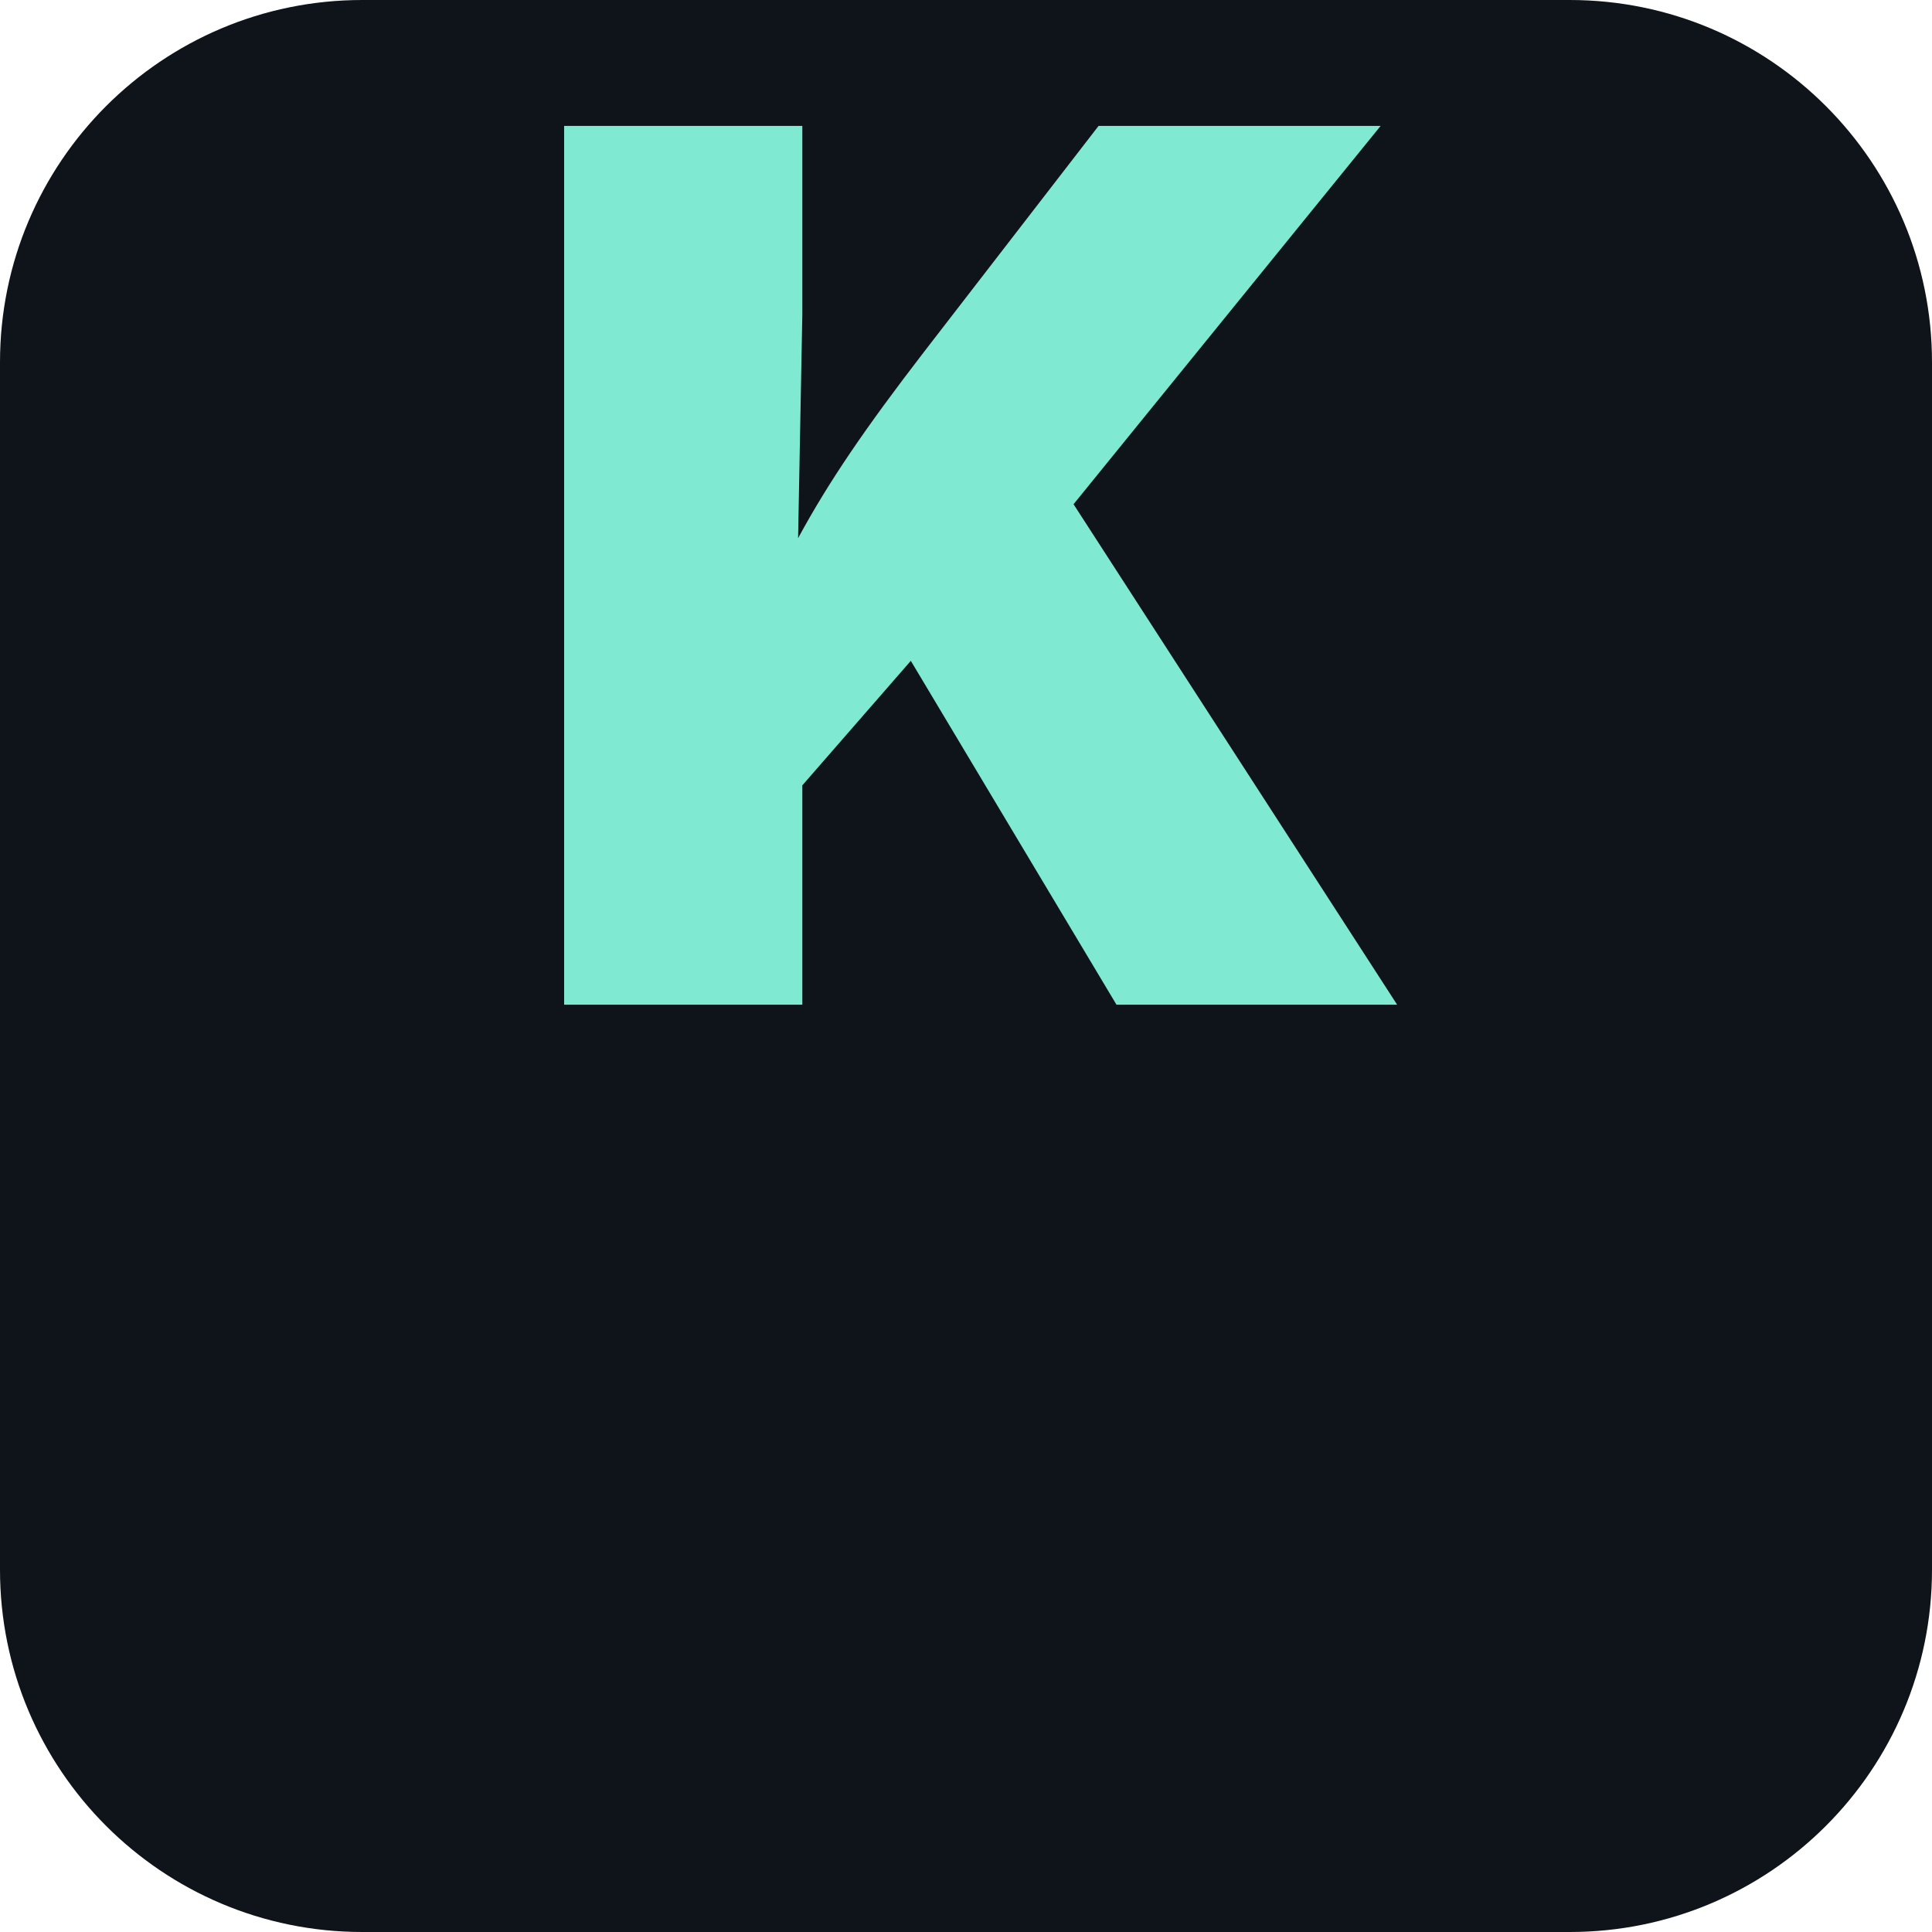
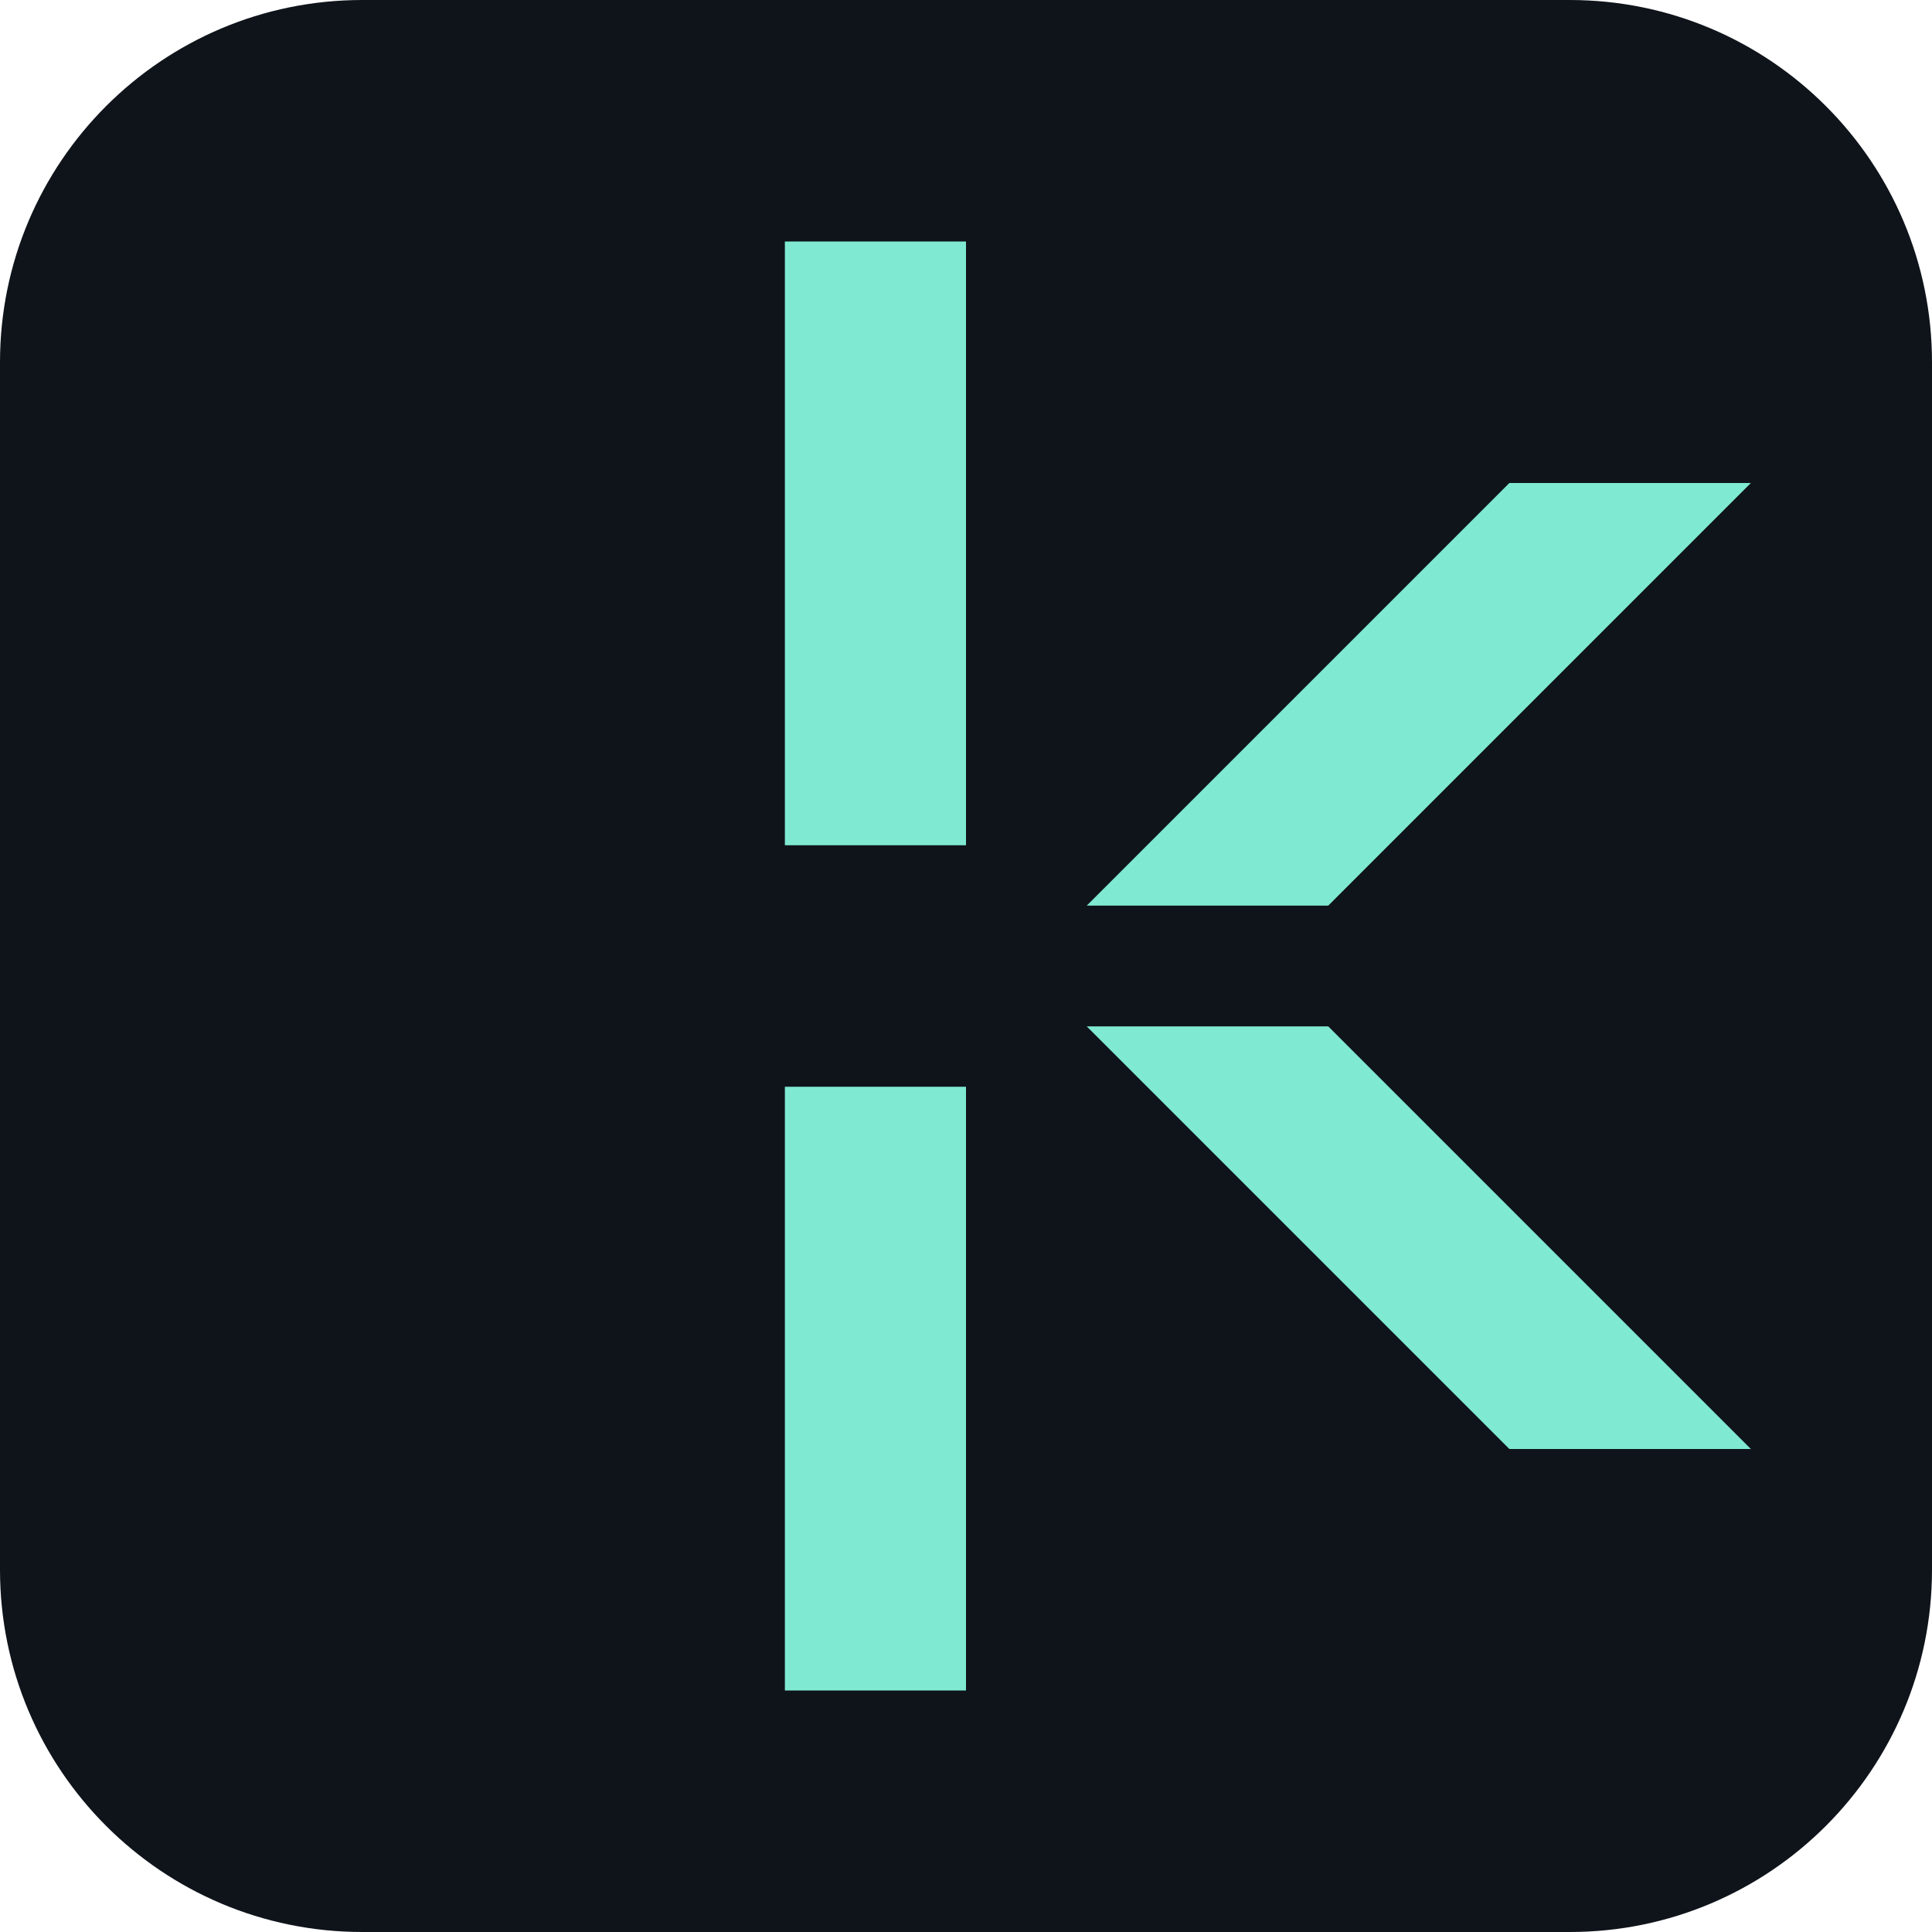
<svg xmlns="http://www.w3.org/2000/svg" viewBox="0 0 64 64">
  <rect width="64" height="64" rx="12" fill="#0f141b" />
-   <text x="50%" y="52%" text-anchor="middle" font-family="Inter, system-ui, -apple-system, Segoe UI, Roboto, Arial, sans-serif" font-weight="900" font-size="40" fill="#7fead1">K</text>
+   <rect x="26" y="8" width="6" height="20" fill="#7fead1" />
+   <rect x="26" y="36" width="6" height="20" fill="#7fead1" />
+   <polygon fill="#7fead1" points="36,30 44,30 58,16 50,16" />
+   <polygon fill="#7fead1" points="36,34 44,34 58,48 50,48" />
</svg>
